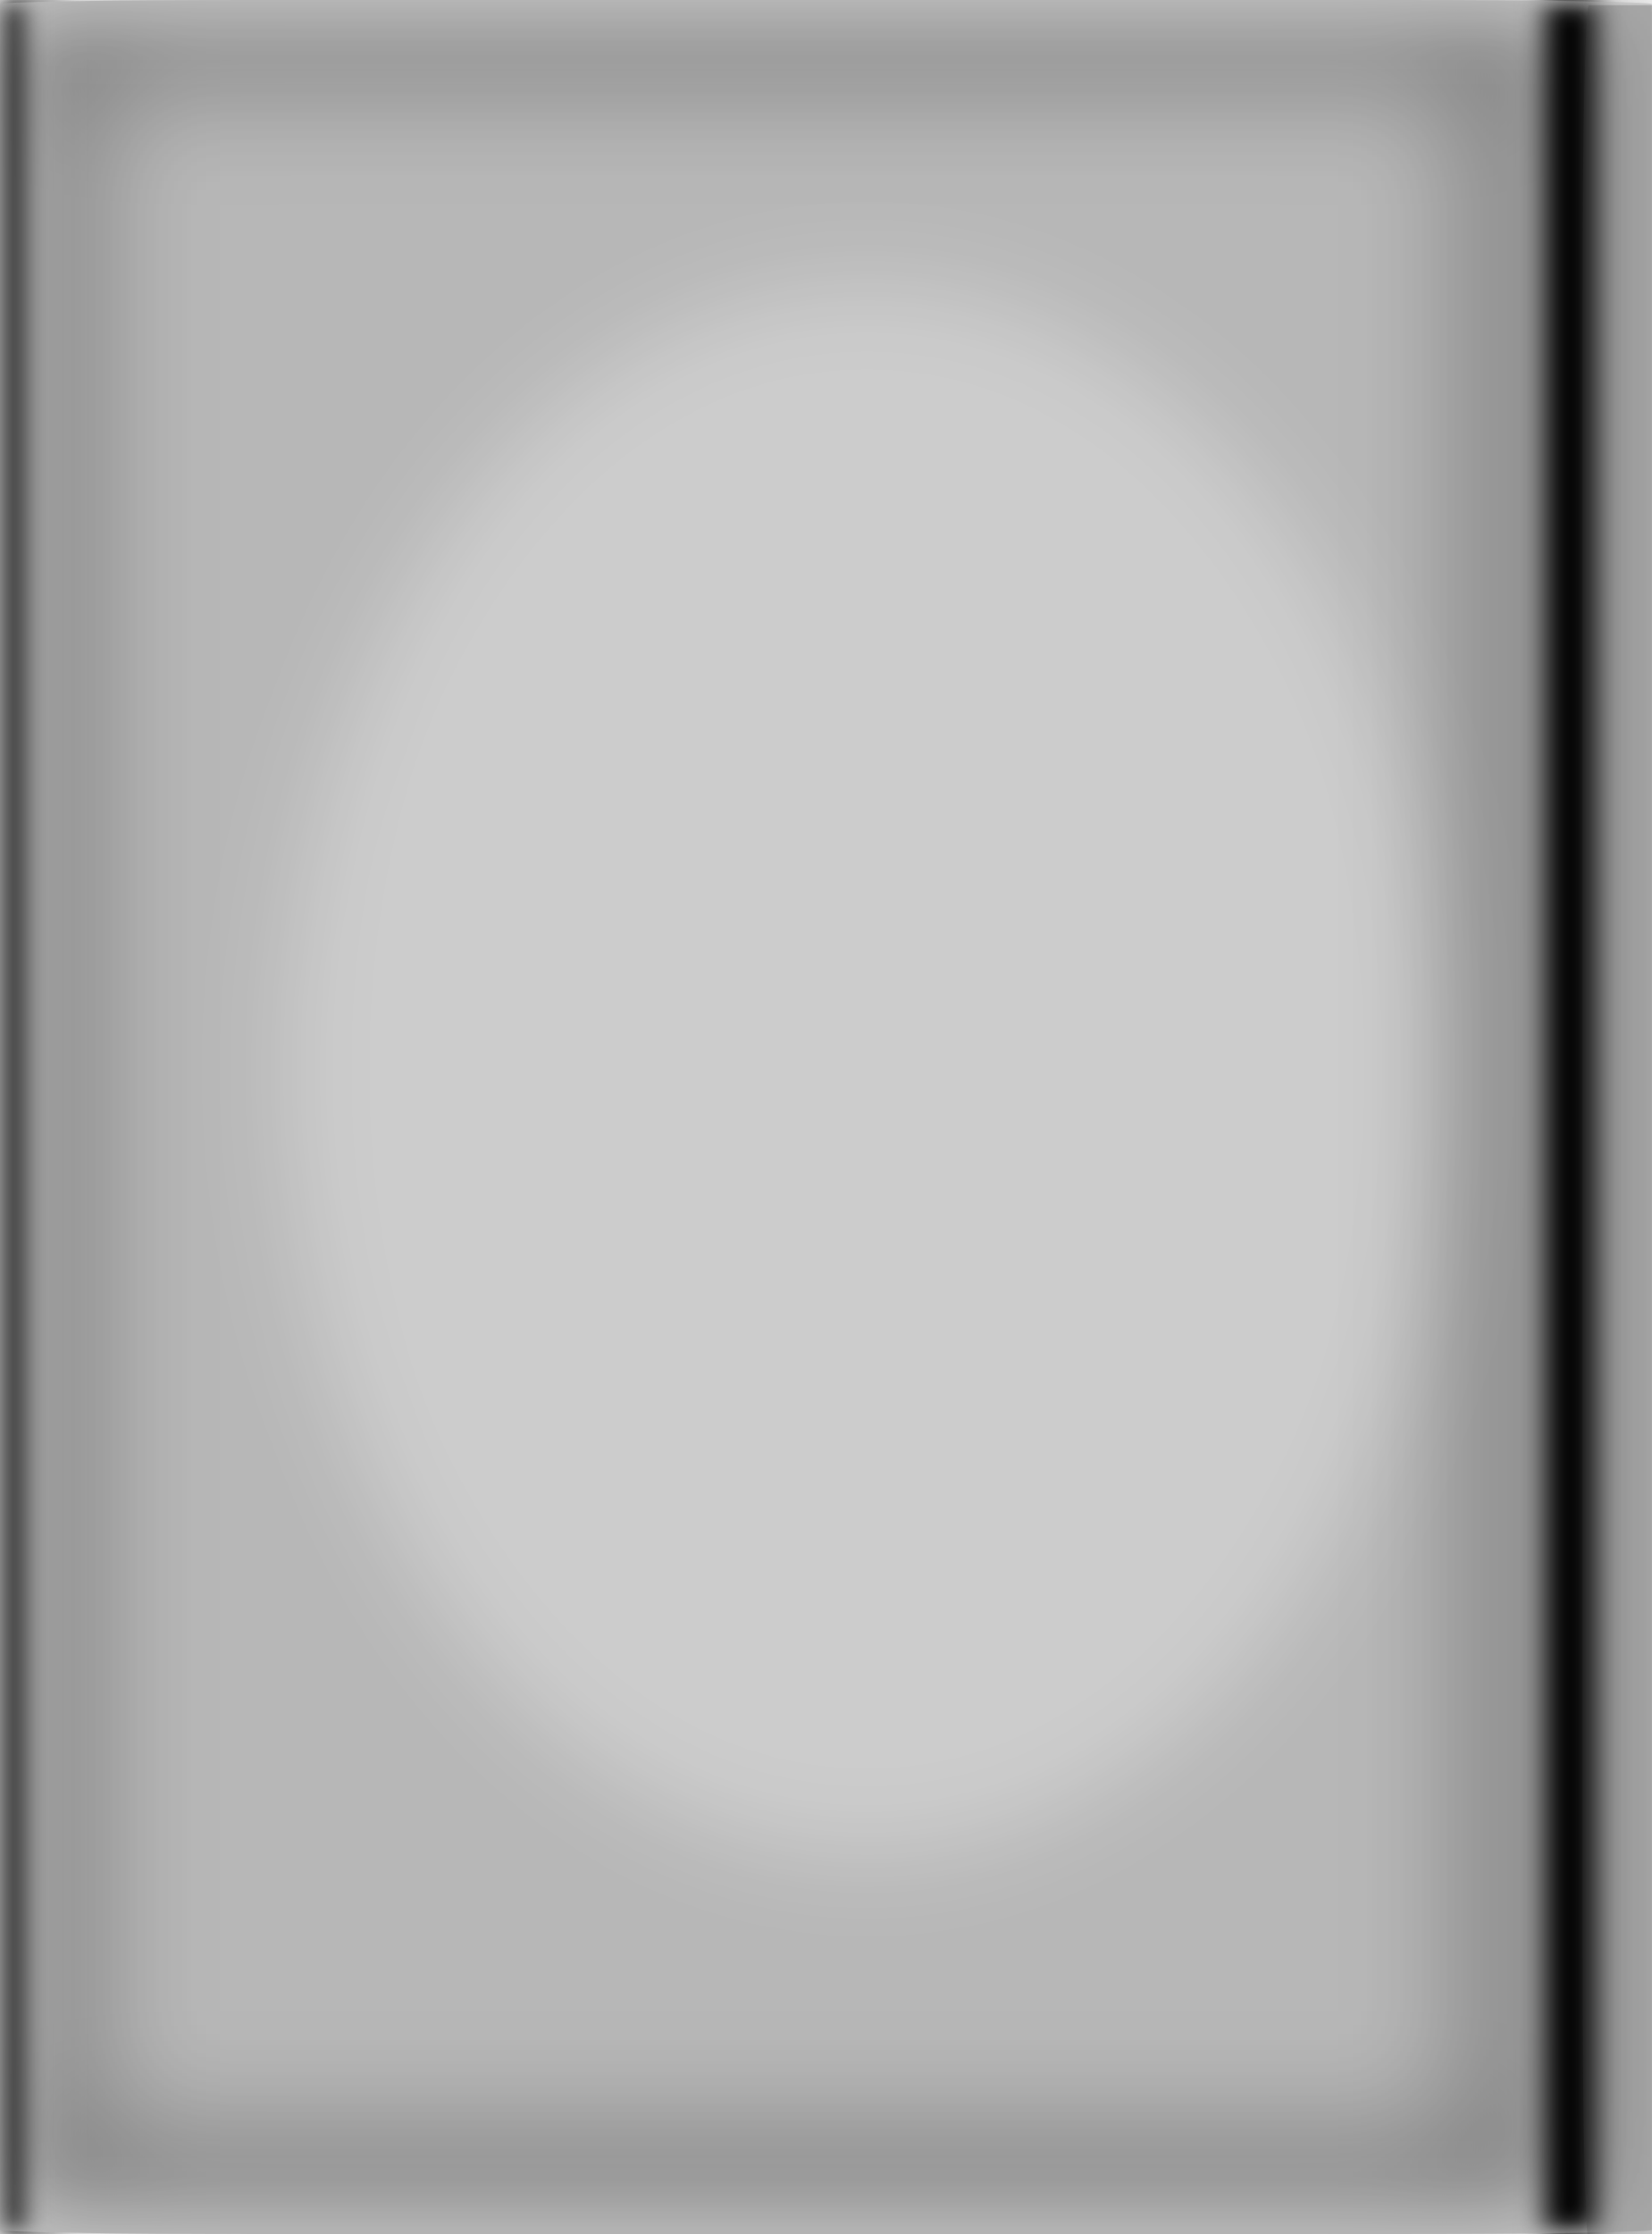
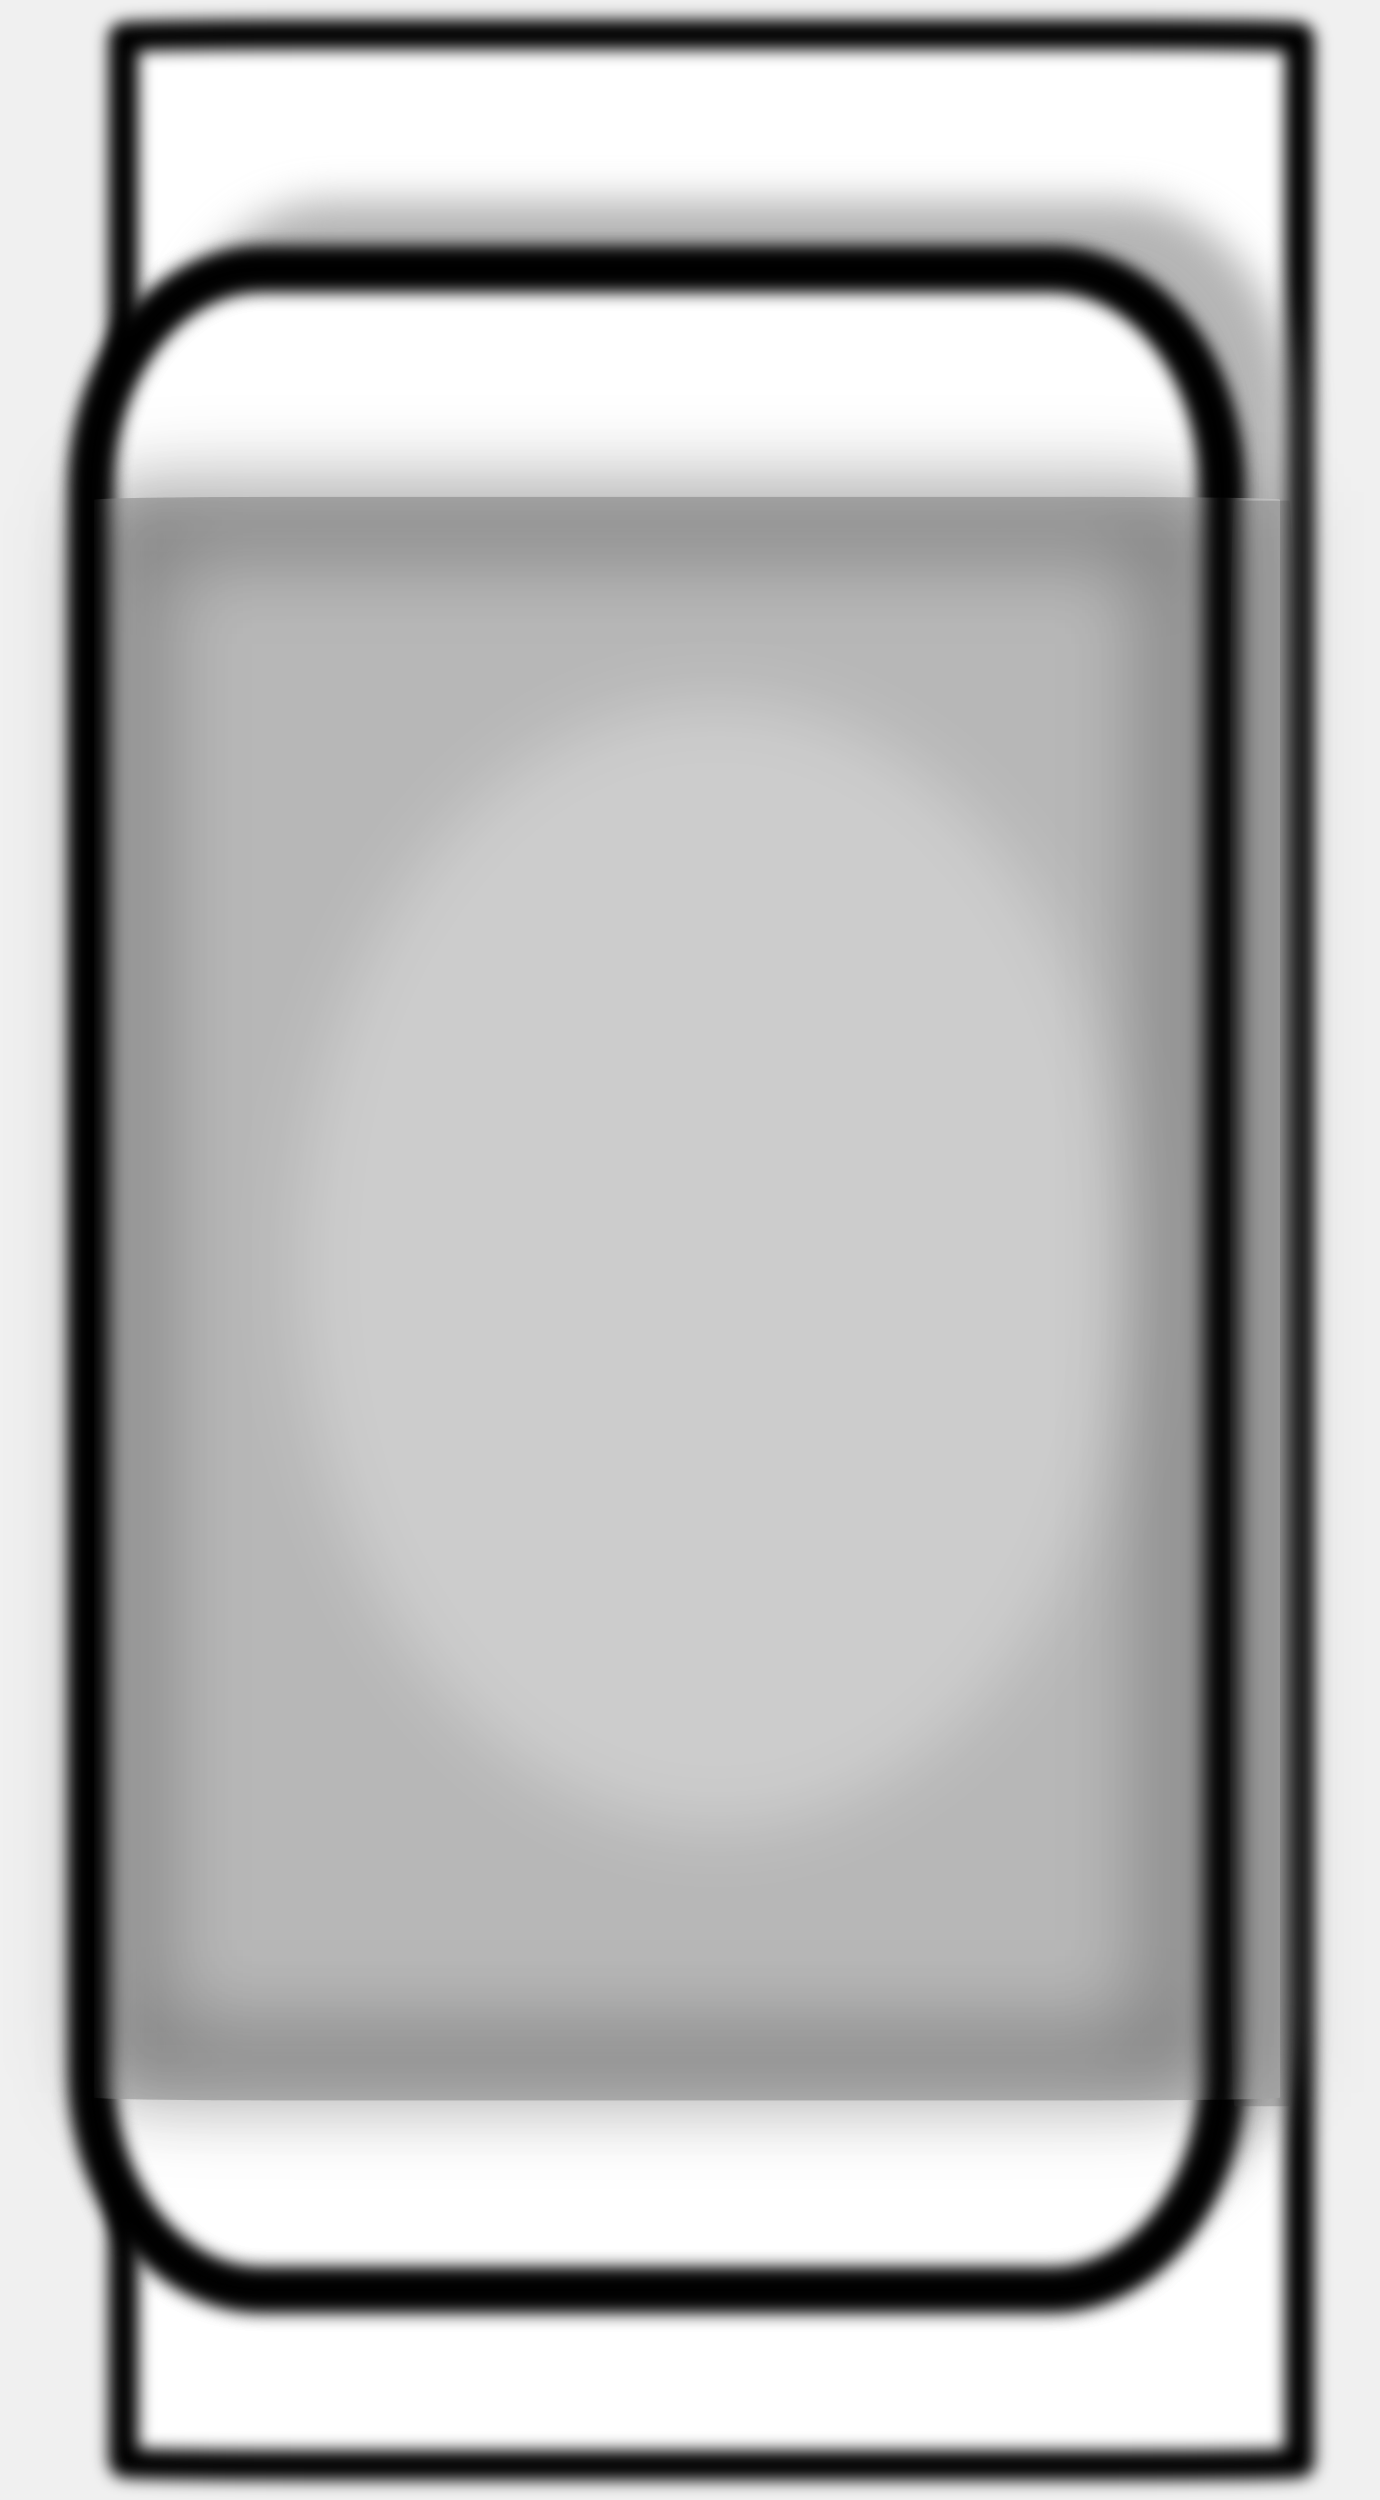
- <svg xmlns="http://www.w3.org/2000/svg" width="77.036mm" height="104.168mm" viewBox="0 0 77.036 104.168" version="1.1" id="svg5">
+ <svg xmlns="http://www.w3.org/2000/svg" width="89.626mm" height="162.4mm" viewBox="0 0 89.626 162.4" version="1.1" id="svg5">
  <defs id="defs2">
    <filter style="color-interpolation-filters:sRGB" id="filter14144" x="-0.122" y="-0.083" width="1.243" height="1.166">
      <feGaussianBlur stdDeviation="2.852" id="feGaussianBlur14146" />
    </filter>
    <filter style="color-interpolation-filters:sRGB" id="filter21492" x="-0.036" y="-0.02" width="1.072" height="1.041">
      <feGaussianBlur stdDeviation="0.616" id="feGaussianBlur21494" />
    </filter>
    <filter style="color-interpolation-filters:sRGB" id="filter21496" x="-0.03" y="-0.014" width="1.059" height="1.029">
      <feGaussianBlur stdDeviation="0.535" id="feGaussianBlur21498" />
    </filter>
    <filter style="color-interpolation-filters:sRGB" id="filter21590" x="-0.063" y="-0.048" width="1.127" height="1.095">
      <feGaussianBlur stdDeviation="2.07" id="feGaussianBlur21592" />
    </filter>
    <filter style="color-interpolation-filters:sRGB" id="filter22322" x="-0.041" y="-0.023" width="1.083" height="1.046">
      <feGaussianBlur stdDeviation="1.268" id="feGaussianBlur22324" />
    </filter>
  </defs>
-   <g id="layer1" transform="translate(-57.94876,-92.71934)">
+   <g id="layer1" transform="translate(-51.83309,-60.44183)">
    <rect style="mix-blend-mode:normal;fill:#ffffff;fill-opacity:1;fill-rule:evenodd;stroke:#000000;stroke-width:1.946;stroke-dasharray:none;stroke-opacity:1;filter:url(#filter21496)" id="{id}-rect8280" width="76.401" height="157.886" x="59.858" y="62.699" rx="10.847" ry="0.191" />
    <rect style="mix-blend-mode:normal;fill:#929292;fill-opacity:0.673;fill-rule:evenodd;stroke:none;stroke-width:2.365;stroke-dasharray:none;stroke-opacity:1;filter:url(#filter22322)" id="{id}-rect346-3" width="73.436" height="131.276" x="62.269" y="73.466" rx="11.065" ry="14.147" />
    <rect style="display:inline;fill:#ffffff;fill-opacity:1;fill-rule:evenodd;stroke:#000000;stroke-width:2.365;stroke-dasharray:none;stroke-opacity:1;filter:url(#filter21492)" id="{id}-rect22320" width="73.436" height="131.276" x="57.763" y="77.933" rx="11.065" ry="14.147" />
-     <rect style="display:inline;fill:#CCCCCC;fill-opacity:1;fill-rule:evenodd;stroke-width:0.274" id="{id}-back" width="77.036" height="104.168" x="57.949" y="92.719" rx="11.826" ry="0.191" />
+     <rect style="display:inline;fill:#cccccc;fill-opacity:1;fill-rule:evenodd;stroke-width:0.274" id="{id}-back" width="77.036" height="104.168" x="57.949" y="92.719" rx="11.826" ry="0.191" />
    <rect style="display:inline;fill:none;fill-opacity:1;fill-rule:evenodd;stroke:#000000;stroke-width:2.365;stroke-dasharray:none;stroke-opacity:1;filter:url(#filter21492)" id="{id}-rect346" width="73.436" height="131.276" x="57.763" y="77.933" rx="11.065" ry="14.147" />
    <path id="{id}-rect6712-5" style="display:inline;fill:#000000;fill-opacity:0.104;fill-rule:evenodd;stroke-width:0.276;filter:url(#filter21590)" d="m 70.112,92.287 c -6.669,0 -12.038,0.086 -12.038,0.192 V 196.264 c 0,0.106 5.369,0.191 12.038,0.191 h 54.341 c 6.669,0 12.038,-0.085 12.038,-0.191 V 92.479 c 0,-0.106 -5.369,-0.192 -12.038,-0.192 z m 29.16,13.676 a 27.114,36.623 0 0 1 26.214,37.431 27.114,36.623 0 0 1 -27.439,35.793 27.114,36.623 0 0 1 -26.783,-36.688 l 0.025,-1.519 a 27.114,36.623 0 0 1 27.983,-35.016 z" />
    <rect style="display:inline;opacity:0.777;mix-blend-mode:normal;fill:none;fill-opacity:1;fill-rule:evenodd;stroke:#000000;stroke-width:2.932;stroke-dasharray:none;stroke-opacity:0.59;filter:url(#filter14144)" id="{id}-rect6712-6" width="68.304" height="100.414" x="60.144" y="94.166" rx="10.485" ry="0.185" />
    <rect style="fill:#3c3c3c;fill-opacity:0.242;fill-rule:evenodd;stroke-width:0.265" id="{id}-rect22326" width="4.123" height="104.305" x="131.747" y="92.96" rx="0.297" ry="14.147" />
  </g>
</svg>
